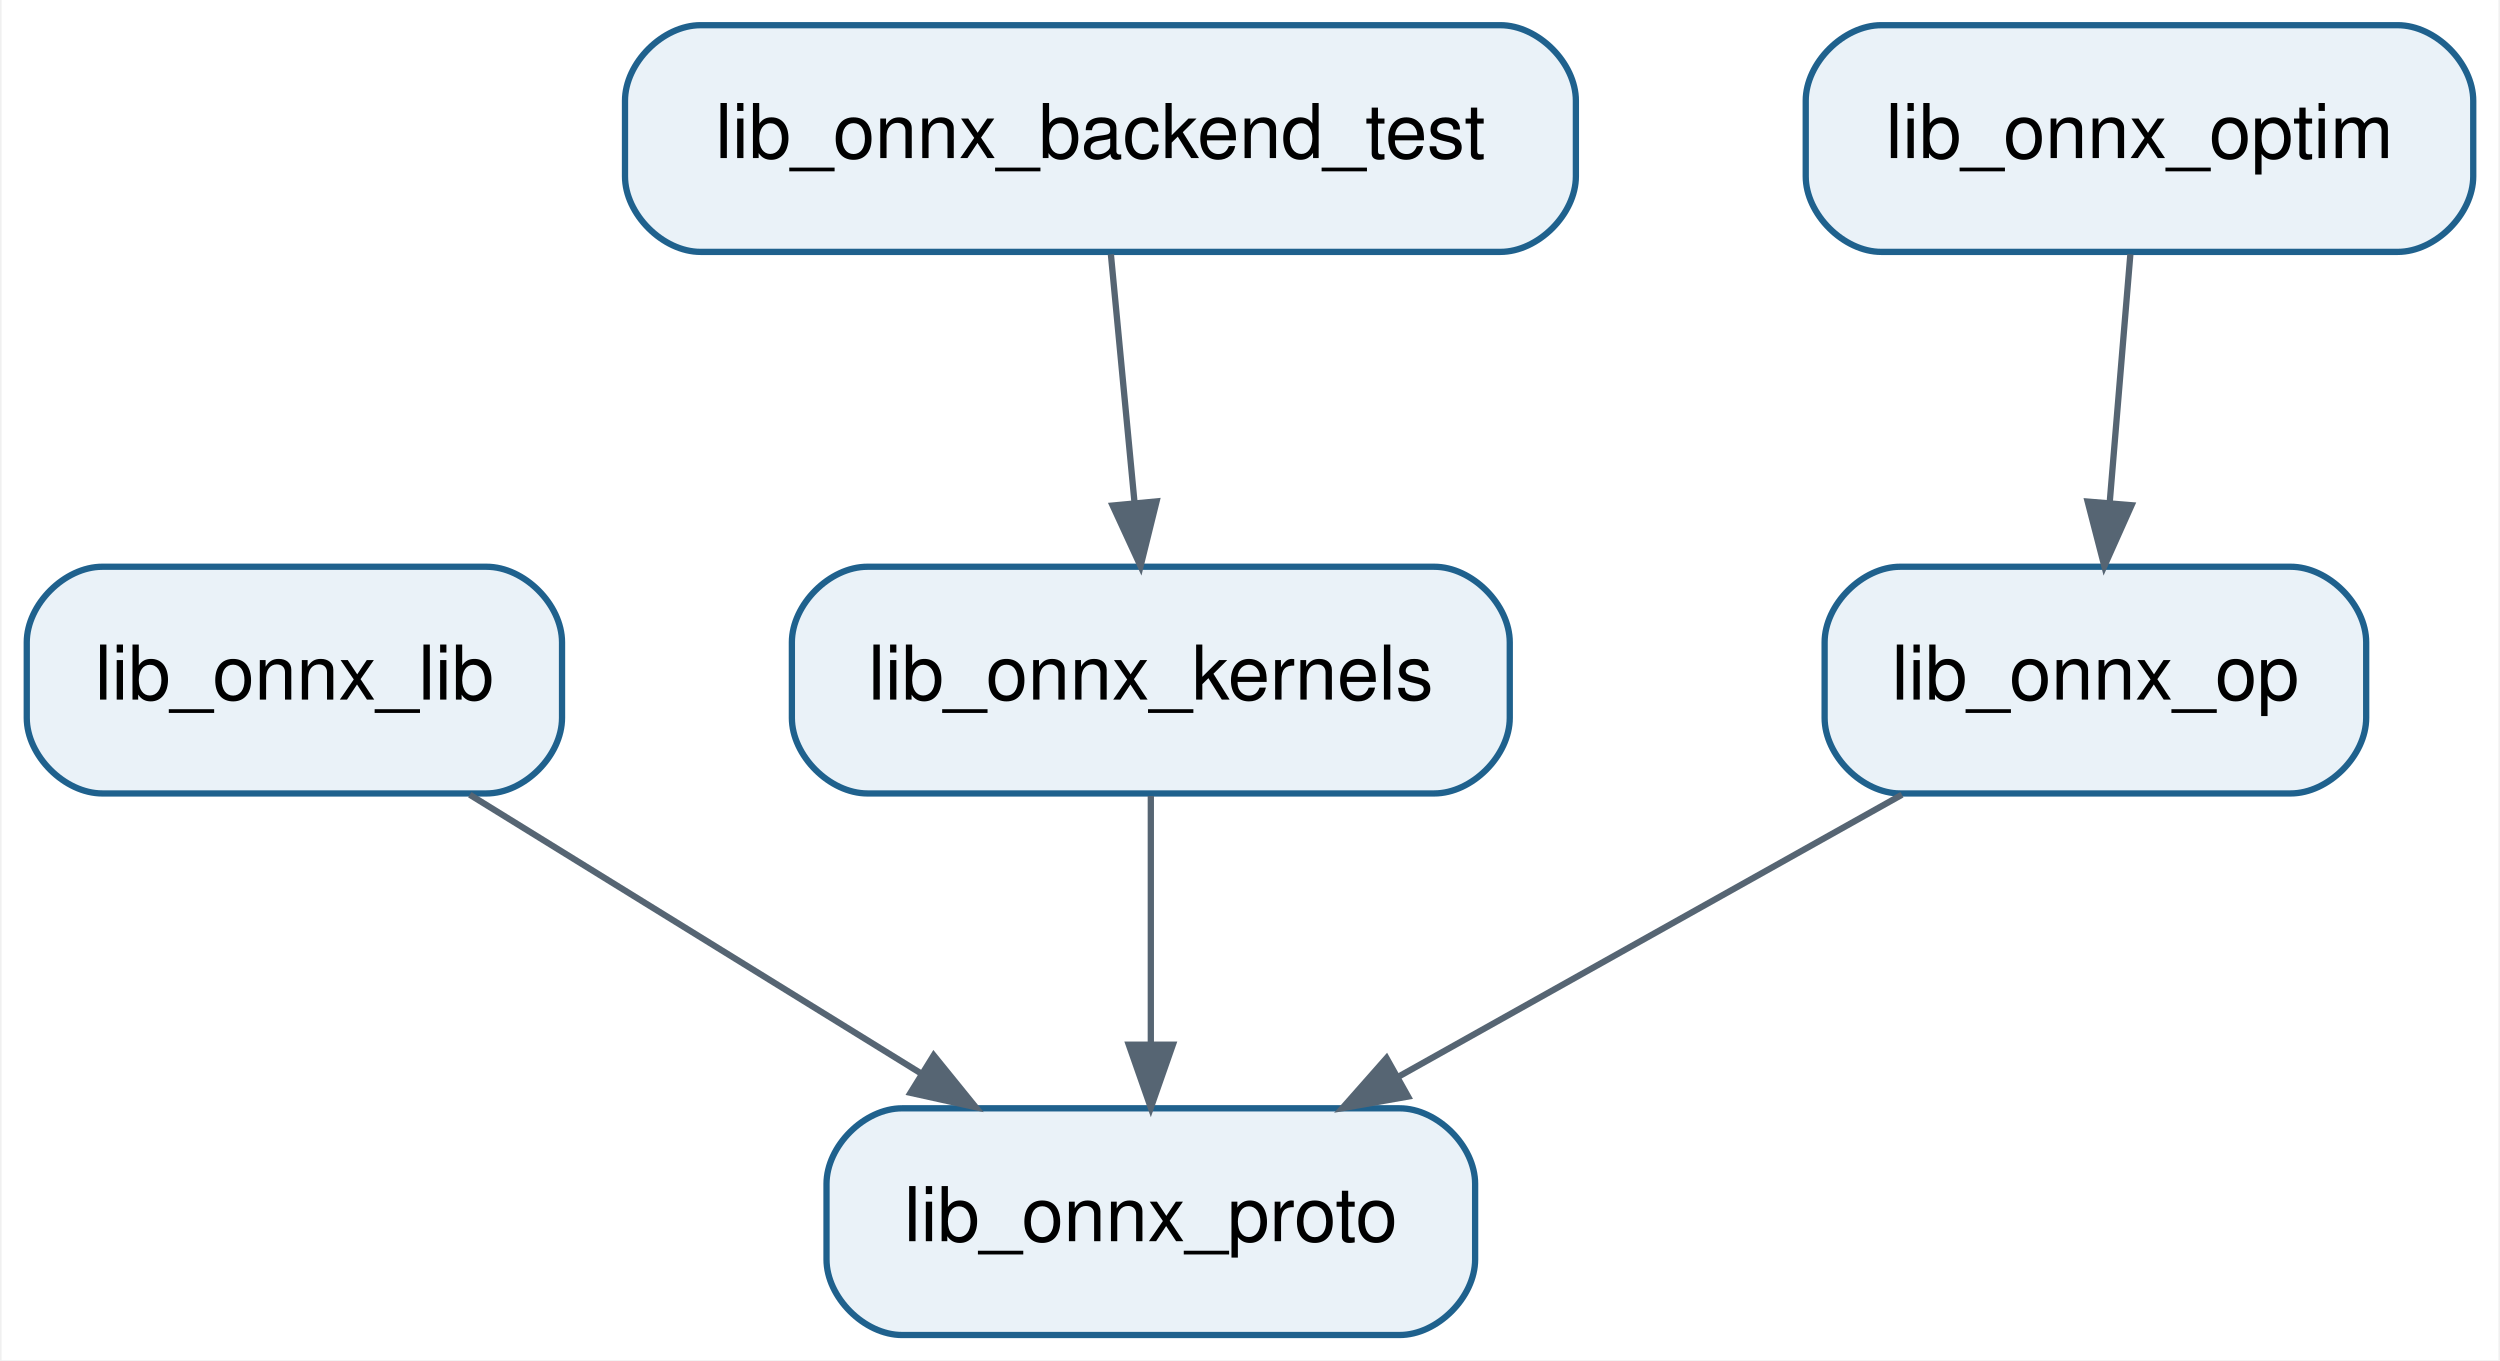
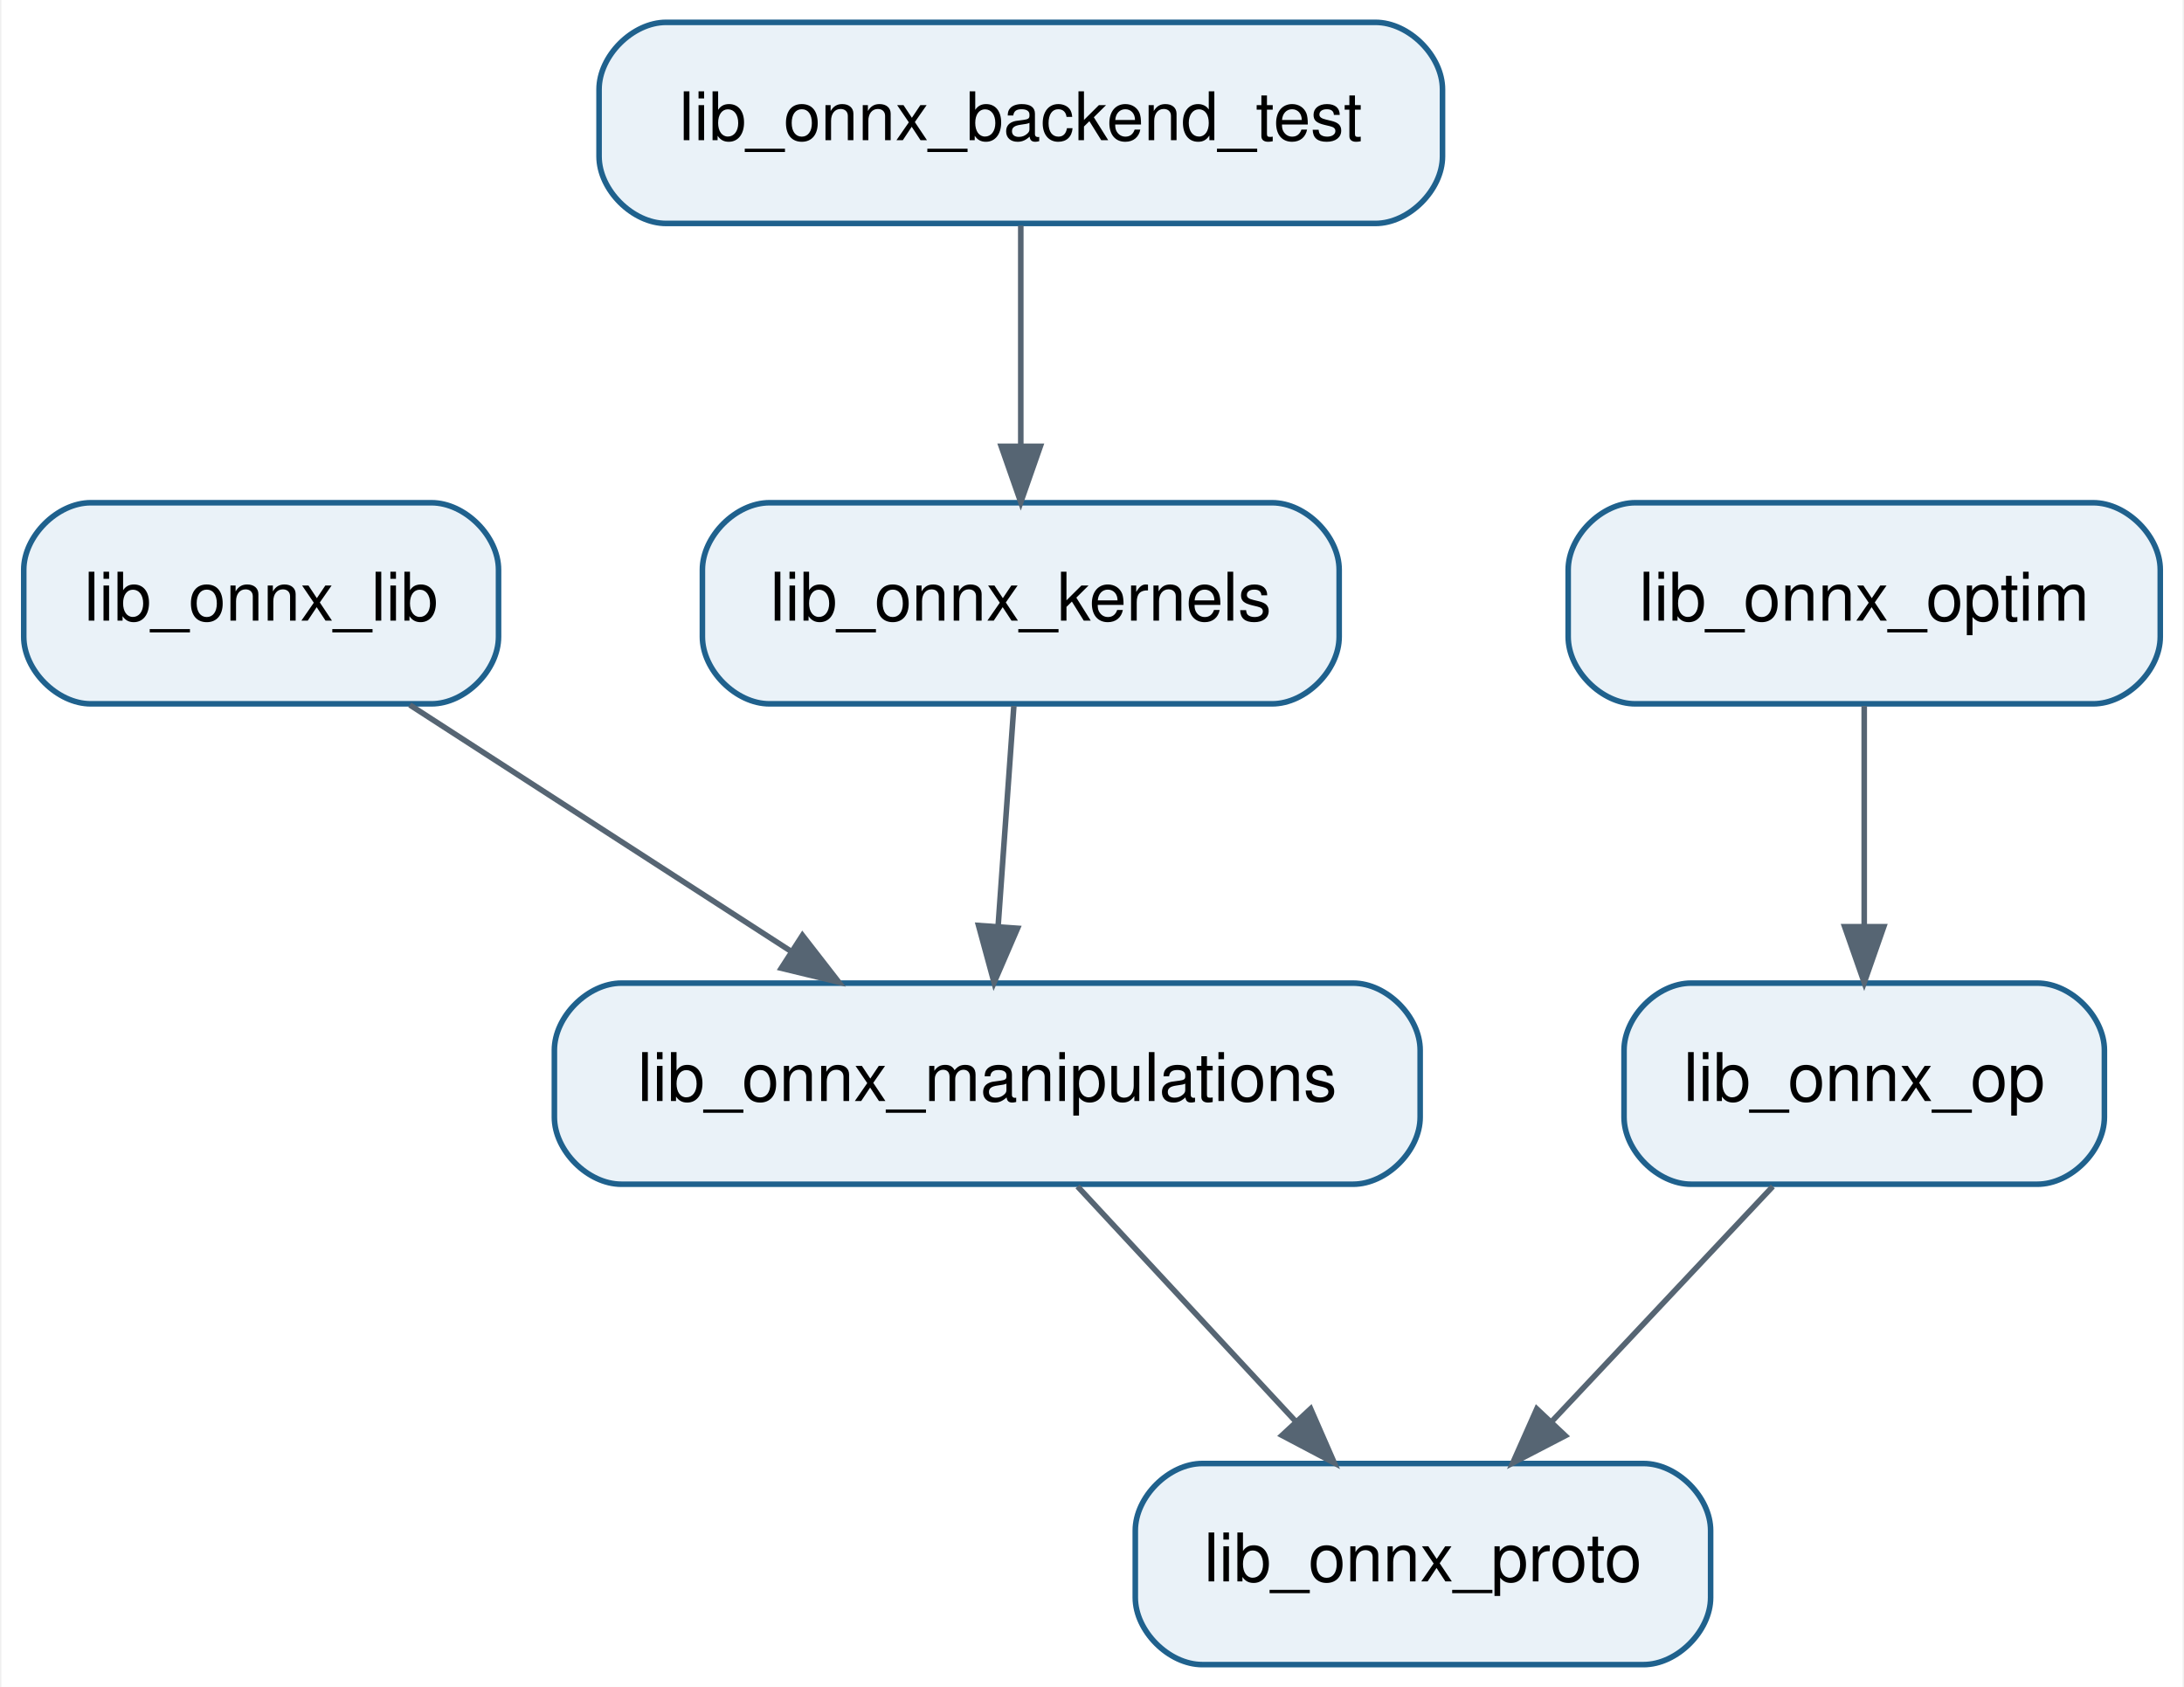
- <svg xmlns="http://www.w3.org/2000/svg" width="397pt" height="216pt" viewBox="0.00 0.00 396.50 216.00">
-   <g id="graph0" class="graph" transform="scale(1 1) rotate(0) translate(4 212)">
-     <polygon fill="white" stroke="transparent" points="-4,4 -4,-212 392.5,-212 392.5,4 -4,4" />
+ <svg xmlns="http://www.w3.org/2000/svg" width="391pt" height="302pt" viewBox="0.00 0.00 390.50 302.00">
+   <g id="graph0" class="graph" transform="scale(1 1) rotate(0) translate(4 298)">
+     <polygon fill="white" stroke="transparent" points="-4,4 -4,-298 386.5,-298 386.5,4 -4,4" />
    <g id="node1" class="node">
-       <path fill="#eaf2f8" stroke="#1f618d" d="M359.5,-122C359.5,-122 297.5,-122 297.5,-122 291.5,-122 285.5,-116 285.5,-110 285.5,-110 285.5,-98 285.5,-98 285.5,-92 291.5,-86 297.5,-86 297.5,-86 359.5,-86 359.5,-86 365.5,-86 371.5,-92 371.5,-98 371.5,-98 371.5,-110 371.5,-110 371.5,-116 365.5,-122 359.5,-122" />
-       <text text-anchor="middle" x="328.5" y="-100.9" font-family="Helvetica,sans-Serif" font-size="12.00">lib_onnx_op</text>
+       <path fill="#eaf2f8" stroke="#1f618d" d="M360.5,-122C360.5,-122 298.5,-122 298.5,-122 292.5,-122 286.5,-116 286.5,-110 286.5,-110 286.5,-98 286.5,-98 286.5,-92 292.5,-86 298.5,-86 298.5,-86 360.5,-86 360.5,-86 366.5,-86 372.5,-92 372.5,-98 372.5,-98 372.5,-110 372.5,-110 372.5,-116 366.5,-122 360.5,-122" />
+       <text text-anchor="middle" x="329.5" y="-100.9" font-family="Helvetica,sans-Serif" font-size="12.00">lib_onnx_op</text>
    </g>
    <g id="node2" class="node">
-       <path fill="#eaf2f8" stroke="#1f618d" d="M218,-36C218,-36 139,-36 139,-36 133,-36 127,-30 127,-24 127,-24 127,-12 127,-12 127,-6 133,0 139,0 139,0 218,0 218,0 224,0 230,-6 230,-12 230,-12 230,-24 230,-24 230,-30 224,-36 218,-36" />
-       <text text-anchor="middle" x="178.5" y="-14.9" font-family="Helvetica,sans-Serif" font-size="12.00">lib_onnx_proto</text>
+       <path fill="#eaf2f8" stroke="#1f618d" d="M290,-36C290,-36 211,-36 211,-36 205,-36 199,-30 199,-24 199,-24 199,-12 199,-12 199,-6 205,0 211,0 211,0 290,0 290,0 296,0 302,-6 302,-12 302,-12 302,-24 302,-24 302,-30 296,-36 290,-36" />
+       <text text-anchor="middle" x="250.5" y="-14.9" font-family="Helvetica,sans-Serif" font-size="12.00">lib_onnx_proto</text>
    </g>
    <g id="edge1" class="edge">
-       <path fill="none" stroke="#566573" d="M297.78,-85.8C274.65,-72.85 242.77,-54.99 217.78,-41" />
-       <polygon fill="#566573" stroke="#566573" points="219.35,-37.87 208.92,-36.03 215.93,-43.97 219.35,-37.87" />
+       <path fill="none" stroke="#566573" d="M313.13,-85.6C301.72,-73.46 286.34,-57.1 273.67,-43.64" />
+       <polygon fill="#566573" stroke="#566573" points="275.98,-40.98 266.58,-36.1 270.88,-45.78 275.98,-40.98" />
    </g>
    <g id="node3" class="node">
-       <path fill="#eaf2f8" stroke="#1f618d" d="M376.5,-208C376.5,-208 294.5,-208 294.5,-208 288.5,-208 282.5,-202 282.5,-196 282.5,-196 282.5,-184 282.5,-184 282.5,-178 288.5,-172 294.5,-172 294.5,-172 376.5,-172 376.5,-172 382.5,-172 388.5,-178 388.5,-184 388.5,-184 388.5,-196 388.5,-196 388.5,-202 382.5,-208 376.5,-208" />
-       <text text-anchor="middle" x="335.5" y="-186.9" font-family="Helvetica,sans-Serif" font-size="12.00">lib_onnx_optim</text>
+       <path fill="#eaf2f8" stroke="#1f618d" d="M370.5,-208C370.5,-208 288.5,-208 288.5,-208 282.5,-208 276.5,-202 276.5,-196 276.5,-196 276.5,-184 276.5,-184 276.5,-178 282.5,-172 288.5,-172 288.5,-172 370.5,-172 370.5,-172 376.5,-172 382.5,-178 382.5,-184 382.5,-184 382.5,-196 382.5,-196 382.5,-202 376.5,-208 370.5,-208" />
+       <text text-anchor="middle" x="329.5" y="-186.9" font-family="Helvetica,sans-Serif" font-size="12.00">lib_onnx_optim</text>
    </g>
    <g id="edge2" class="edge">
-       <path fill="none" stroke="#566573" d="M334.05,-171.6C333.1,-160.26 331.85,-145.23 330.78,-132.32" />
-       <polygon fill="#566573" stroke="#566573" points="334.24,-131.77 329.92,-122.1 327.27,-132.35 334.24,-131.77" />
+       <path fill="none" stroke="#566573" d="M329.5,-171.6C329.5,-160.26 329.5,-145.23 329.5,-132.32" />
+       <polygon fill="#566573" stroke="#566573" points="333,-132.1 329.5,-122.1 326,-132.1 333,-132.1" />
    </g>
    <g id="node4" class="node">
-       <path fill="#eaf2f8" stroke="#1f618d" d="M73,-122C73,-122 12,-122 12,-122 6,-122 0,-116 0,-110 0,-110 0,-98 0,-98 0,-92 6,-86 12,-86 12,-86 73,-86 73,-86 79,-86 85,-92 85,-98 85,-98 85,-110 85,-110 85,-116 79,-122 73,-122" />
-       <text text-anchor="middle" x="42.5" y="-100.9" font-family="Helvetica,sans-Serif" font-size="12.00">lib_onnx_lib</text>
+       <path fill="#eaf2f8" stroke="#1f618d" d="M238,-122C238,-122 107,-122 107,-122 101,-122 95,-116 95,-110 95,-110 95,-98 95,-98 95,-92 101,-86 107,-86 107,-86 238,-86 238,-86 244,-86 250,-92 250,-98 250,-98 250,-110 250,-110 250,-116 244,-122 238,-122" />
+       <text text-anchor="middle" x="172.5" y="-100.9" font-family="Helvetica,sans-Serif" font-size="12.00">lib_onnx_manipulations</text>
    </g>
    <g id="edge3" class="edge">
-       <path fill="none" stroke="#566573" d="M70.35,-85.8C91.07,-73 119.53,-55.42 142.06,-41.51" />
-       <polygon fill="#566573" stroke="#566573" points="144.02,-44.41 150.69,-36.18 140.34,-38.46 144.02,-44.41" />
+       <path fill="none" stroke="#566573" d="M188.66,-85.6C199.93,-73.46 215.12,-57.1 227.62,-43.64" />
+       <polygon fill="#566573" stroke="#566573" points="230.39,-45.8 234.63,-36.1 225.26,-41.04 230.39,-45.8" />
    </g>
    <g id="node5" class="node">
-       <path fill="#eaf2f8" stroke="#1f618d" d="M223.5,-122C223.5,-122 133.5,-122 133.5,-122 127.5,-122 121.5,-116 121.5,-110 121.5,-110 121.5,-98 121.5,-98 121.5,-92 127.5,-86 133.5,-86 133.5,-86 223.5,-86 223.5,-86 229.5,-86 235.5,-92 235.5,-98 235.5,-98 235.5,-110 235.5,-110 235.5,-116 229.5,-122 223.5,-122" />
-       <text text-anchor="middle" x="178.5" y="-100.9" font-family="Helvetica,sans-Serif" font-size="12.00">lib_onnx_kernels</text>
+       <path fill="#eaf2f8" stroke="#1f618d" d="M73,-208C73,-208 12,-208 12,-208 6,-208 0,-202 0,-196 0,-196 0,-184 0,-184 0,-178 6,-172 12,-172 12,-172 73,-172 73,-172 79,-172 85,-178 85,-184 85,-184 85,-196 85,-196 85,-202 79,-208 73,-208" />
+       <text text-anchor="middle" x="42.5" y="-186.9" font-family="Helvetica,sans-Serif" font-size="12.00">lib_onnx_lib</text>
    </g>
    <g id="edge4" class="edge">
-       <path fill="none" stroke="#566573" d="M178.5,-85.6C178.5,-74.26 178.5,-59.23 178.5,-46.32" />
-       <polygon fill="#566573" stroke="#566573" points="182,-46.1 178.5,-36.1 175,-46.1 182,-46.1" />
+       <path fill="none" stroke="#566573" d="M69.12,-171.8C88.84,-159.06 115.9,-141.58 137.38,-127.69" />
+       <polygon fill="#566573" stroke="#566573" points="139.41,-130.55 145.91,-122.18 135.62,-124.67 139.41,-130.55" />
    </g>
    <g id="node6" class="node">
-       <path fill="#eaf2f8" stroke="#1f618d" d="M234,-208C234,-208 107,-208 107,-208 101,-208 95,-202 95,-196 95,-196 95,-184 95,-184 95,-178 101,-172 107,-172 107,-172 234,-172 234,-172 240,-172 246,-178 246,-184 246,-184 246,-196 246,-196 246,-202 240,-208 234,-208" />
-       <text text-anchor="middle" x="170.5" y="-186.9" font-family="Helvetica,sans-Serif" font-size="12.00">lib_onnx_backend_test</text>
+       <path fill="#eaf2f8" stroke="#1f618d" d="M223.5,-208C223.5,-208 133.5,-208 133.5,-208 127.5,-208 121.5,-202 121.5,-196 121.5,-196 121.5,-184 121.5,-184 121.5,-178 127.5,-172 133.5,-172 133.5,-172 223.5,-172 223.5,-172 229.5,-172 235.5,-178 235.5,-184 235.5,-184 235.5,-196 235.5,-196 235.5,-202 229.5,-208 223.5,-208" />
+       <text text-anchor="middle" x="178.5" y="-186.9" font-family="Helvetica,sans-Serif" font-size="12.00">lib_onnx_kernels</text>
    </g>
    <g id="edge5" class="edge">
-       <path fill="none" stroke="#566573" d="M172.16,-171.6C173.24,-160.26 174.67,-145.23 175.9,-132.32" />
-       <polygon fill="#566573" stroke="#566573" points="179.41,-132.38 176.87,-122.1 172.44,-131.72 179.41,-132.38" />
+       <path fill="none" stroke="#566573" d="M177.26,-171.6C176.45,-160.26 175.37,-145.23 174.45,-132.32" />
+       <polygon fill="#566573" stroke="#566573" points="177.92,-131.82 173.72,-122.1 170.94,-132.32 177.92,-131.82" />
+     </g>
+     <g id="node7" class="node">
+       <path fill="#eaf2f8" stroke="#1f618d" d="M242,-294C242,-294 115,-294 115,-294 109,-294 103,-288 103,-282 103,-282 103,-270 103,-270 103,-264 109,-258 115,-258 115,-258 242,-258 242,-258 248,-258 254,-264 254,-270 254,-270 254,-282 254,-282 254,-288 248,-294 242,-294" />
+       <text text-anchor="middle" x="178.5" y="-272.9" font-family="Helvetica,sans-Serif" font-size="12.00">lib_onnx_backend_test</text>
+     </g>
+     <g id="edge6" class="edge">
+       <path fill="none" stroke="#566573" d="M178.5,-257.6C178.5,-246.26 178.5,-231.23 178.5,-218.32" />
+       <polygon fill="#566573" stroke="#566573" points="182,-218.1 178.5,-208.1 175,-218.1 182,-218.1" />
    </g>
  </g>
</svg>
